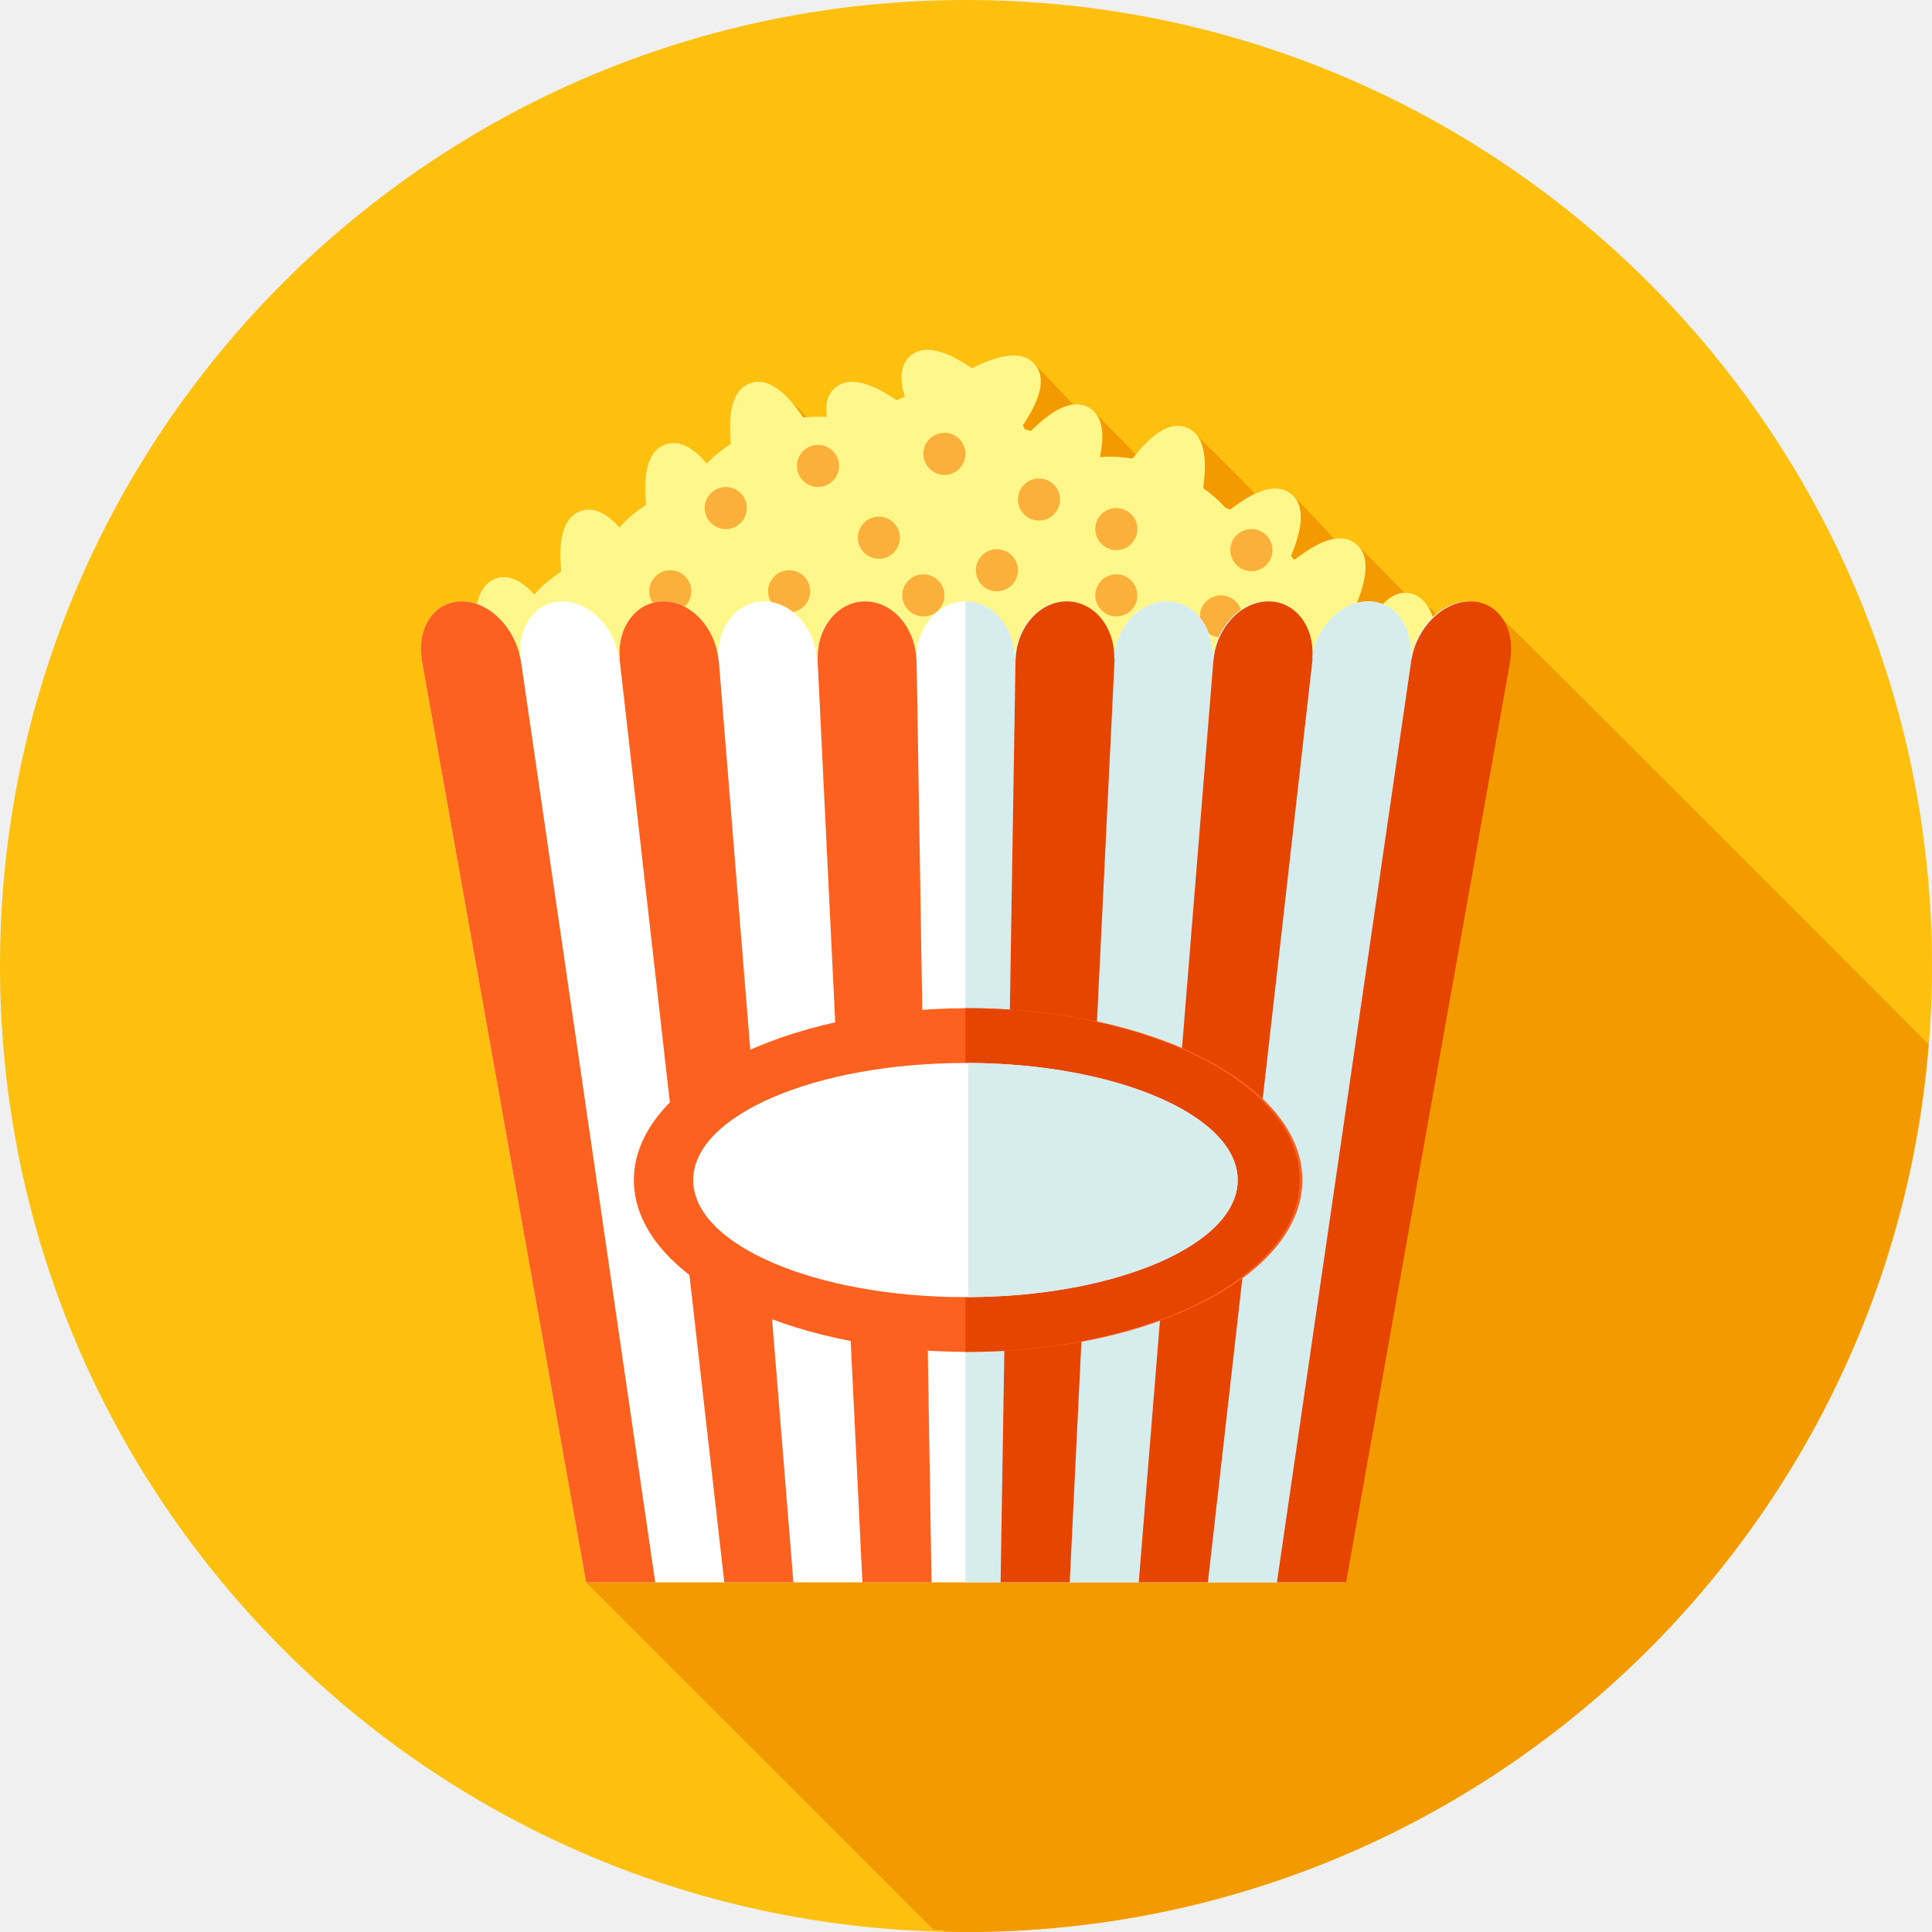
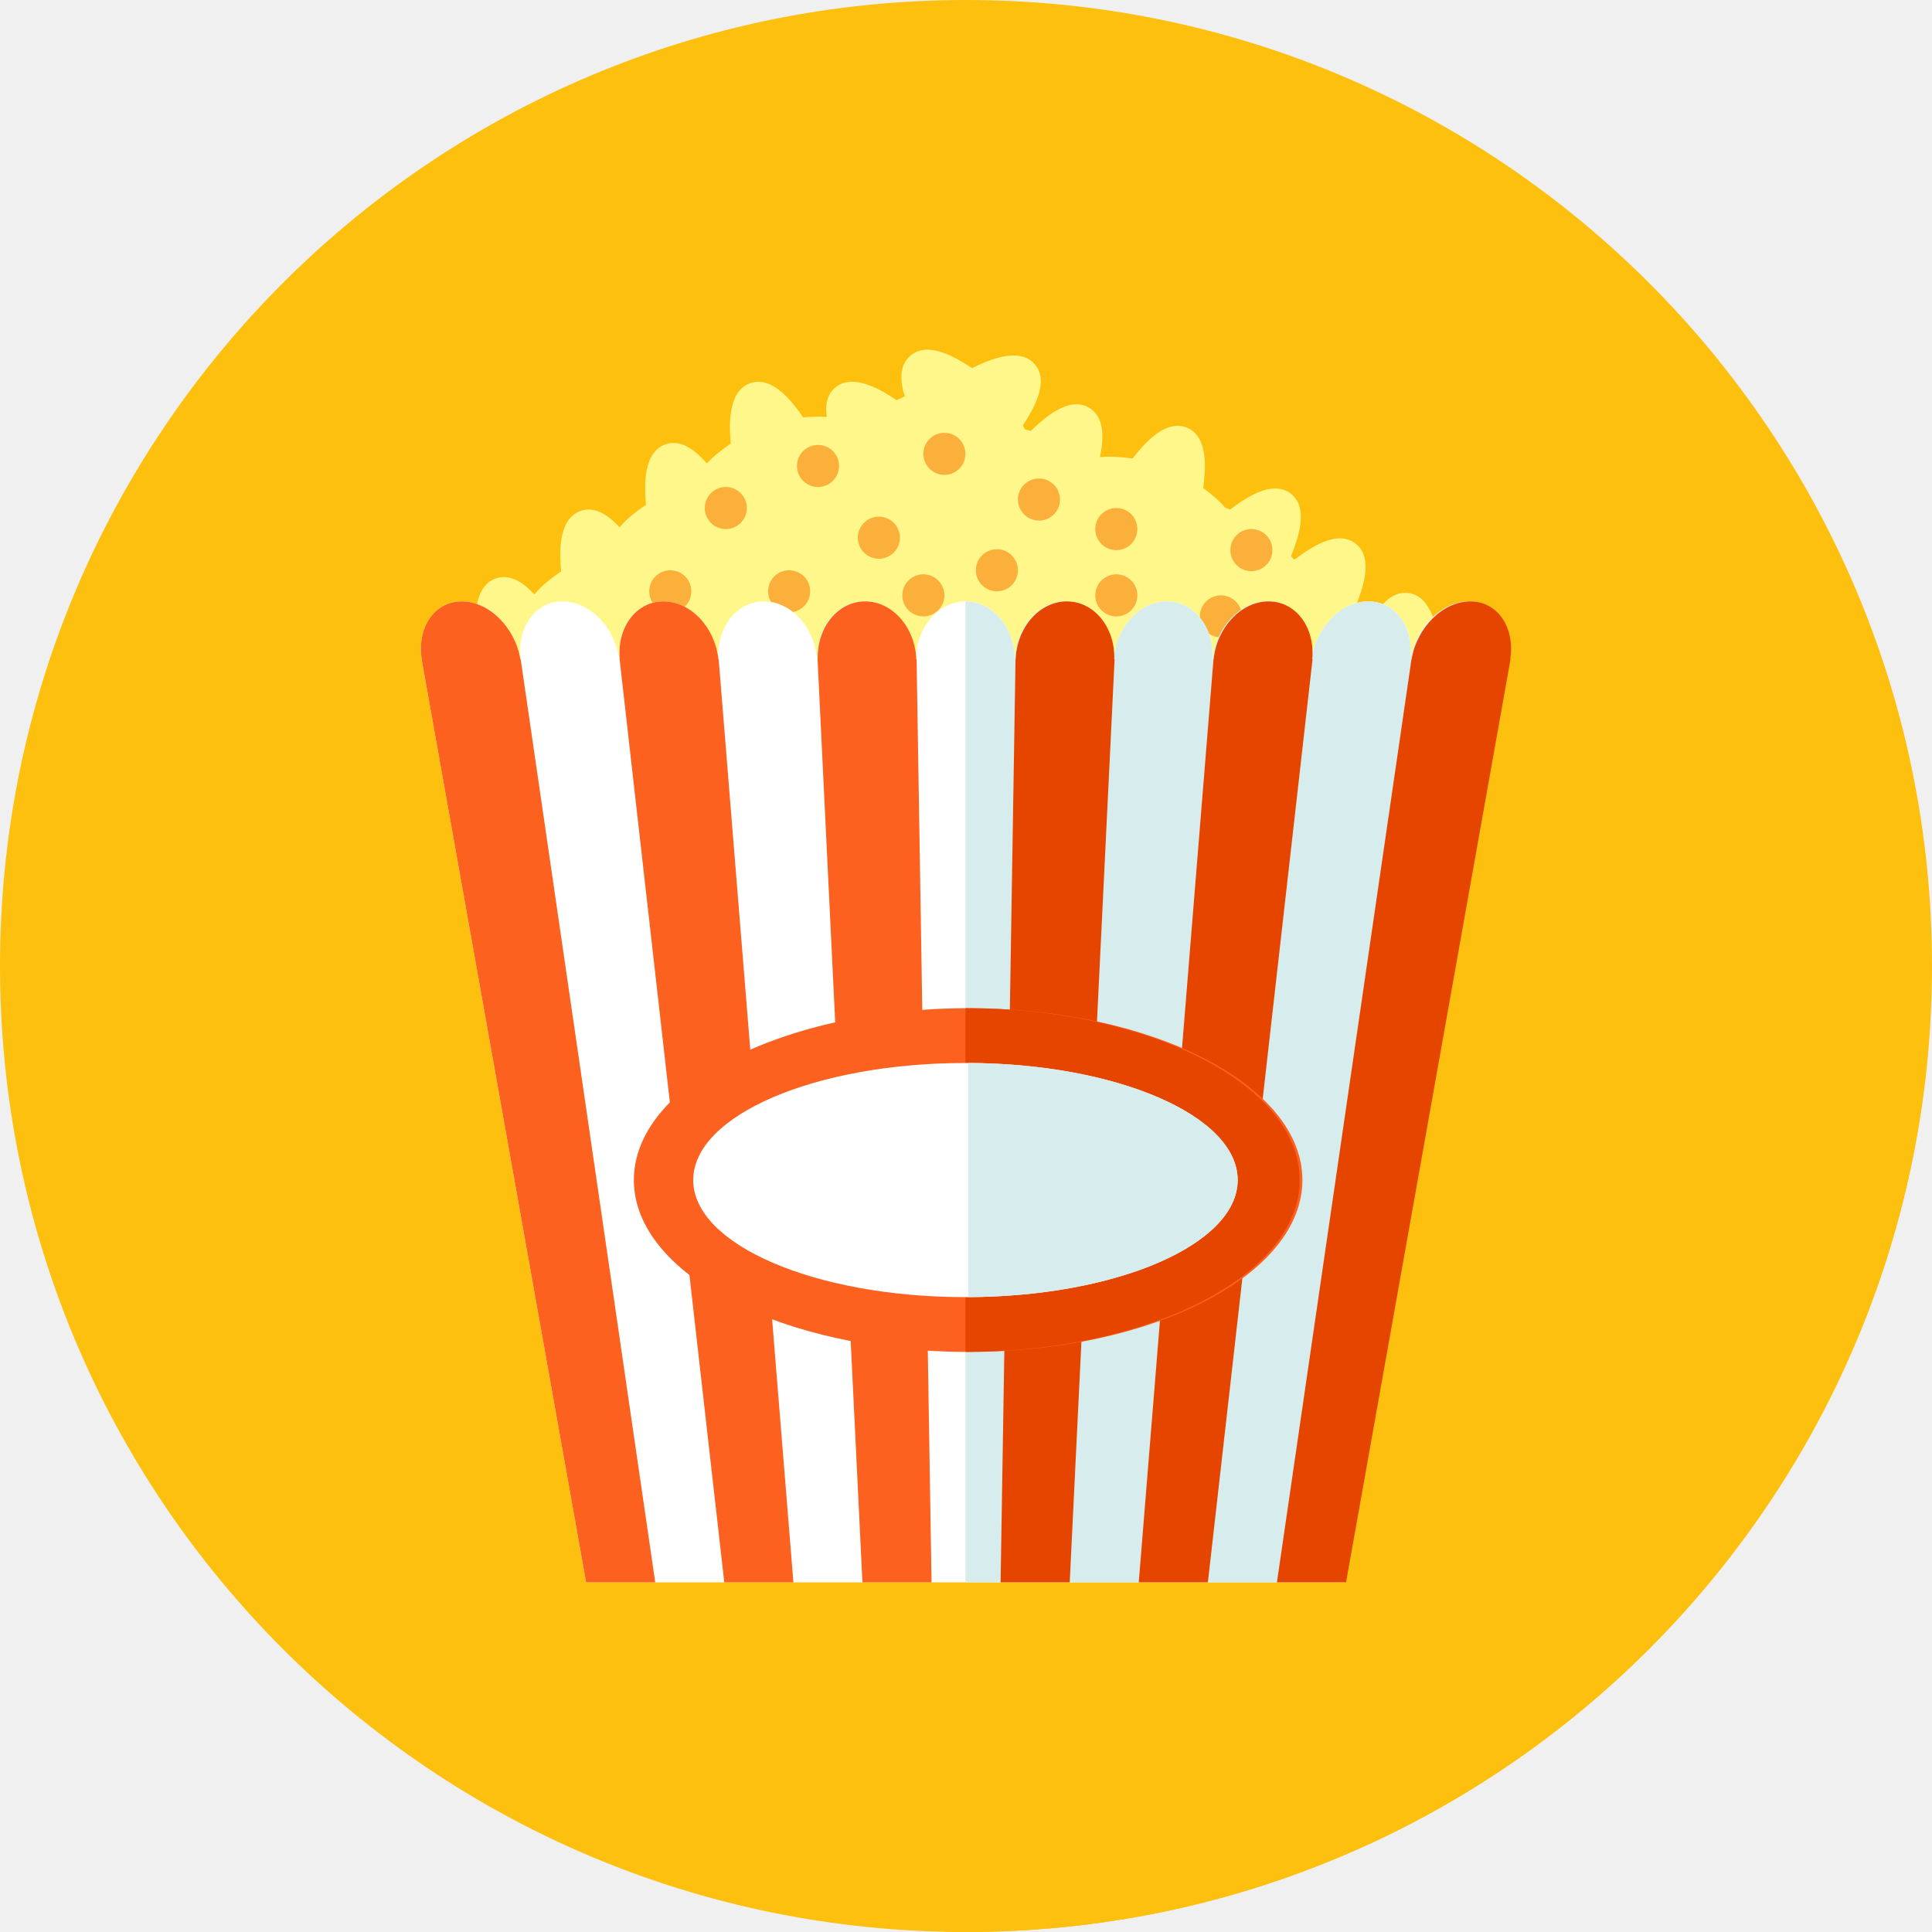
<svg xmlns="http://www.w3.org/2000/svg" version="1.1" id="Layer_1" x="0px" y="0px" viewBox="0 0 512 512" style="enable-background:new 0 0 512 512;" xml:space="preserve">
  <g>
    <circle style="fill:#FDC00F;" cx="256" cy="256" r="256" />
-     <path style="fill:#F29A00;" d="M511.089,276.756c-0.666-0.783-111.601-111.821-112.804-112.614   c-1.894-2.918-4.91-4.762-8.643-4.762l-0.169,0.02l-0.159-0.02c-3.092,0-6.077,1.326-8.637,3.43   c-0.635-0.778-1.372-1.428-2.243-1.889c-1.162-1.925-2.755-3.415-5.064-3.758l-1.07,0.005   c-0.256-0.287-12.201-12.457-13.071-13.128c-1.623-1.254-3.497-1.49-5.412-1.219l-0.701-0.369   c-0.42-0.901-10.179-10.957-11.044-11.628c-2.785-2.156-6.277-1.449-9.482,0.056c-0.609-0.824-16.399-16.85-17.961-17.516   c-5.299-2.263-10.532,3.272-13.619,7.045l-0.097-0.077c-0.174-0.102-11.085-11.571-12.283-12.283   c-1.388-0.824-2.852-1.034-4.316-0.845c-0.246-0.512-9.708-10.23-10.122-10.701c-4.178-4.772-12.416-0.993-16.604,1.044   c-3.881-2.58-11.607-7.424-16.384-3.246c-3.016,2.637-2.652,6.892-1.439,10.737c-0.783,0.348-1.521,0.691-2.145,0.998   c-3.881-2.58-11.607-7.424-16.384-3.246c-2.227,1.951-2.57,4.787-2.13,7.685c-1.925-0.128-3.748-0.046-5.304,0.056l-0.835-0.737   c-0.927-1.091-1.951-2.156-3.072-3.072c-2.888-3.405-6.835-6.707-11.09-5.192c-6.042,2.145-5.565,11.32-5.146,16.02   c-1.807,1.219-4.342,3.057-6.359,5.258c-2.877-3.359-6.774-6.554-10.977-5.059c-6.042,2.145-5.565,11.32-5.146,16.02   c-1.997,1.347-4.905,3.441-6.994,5.96c-2.806-3.072-6.441-5.719-10.342-4.337c-6.042,2.145-5.565,11.32-5.146,16.02   c-2.033,1.372-4.992,3.512-7.091,6.093c-2.79-3.021-6.39-5.596-10.245-4.224c-2.964,1.055-4.347,3.804-4.951,6.881   c-1.326-0.466-2.683-0.788-4.07-0.788c-7.255,0-11.894,6.907-10.583,15.334h-0.036l43.587,244.618l92.134,92.134h2.524l0.067,0.384   c2.007,0.041,3.973,0.149,5.97,0.149C390.39,512,500.516,408.422,511.089,276.756z" />
+     <path style="fill:#FDC00F;" d="M511.089,276.756c-0.666-0.783-111.601-111.821-112.804-112.614   c-1.894-2.918-4.91-4.762-8.643-4.762l-0.169,0.02l-0.159-0.02c-3.092,0-6.077,1.326-8.637,3.43   c-0.635-0.778-1.372-1.428-2.243-1.889c-1.162-1.925-2.755-3.415-5.064-3.758l-1.07,0.005   c-0.256-0.287-12.201-12.457-13.071-13.128c-1.623-1.254-3.497-1.49-5.412-1.219l-0.701-0.369   c-0.42-0.901-10.179-10.957-11.044-11.628c-2.785-2.156-6.277-1.449-9.482,0.056c-0.609-0.824-16.399-16.85-17.961-17.516   c-5.299-2.263-10.532,3.272-13.619,7.045l-0.097-0.077c-0.174-0.102-11.085-11.571-12.283-12.283   c-1.388-0.824-2.852-1.034-4.316-0.845c-0.246-0.512-9.708-10.23-10.122-10.701c-4.178-4.772-12.416-0.993-16.604,1.044   c-3.881-2.58-11.607-7.424-16.384-3.246c-3.016,2.637-2.652,6.892-1.439,10.737c-0.783,0.348-1.521,0.691-2.145,0.998   c-3.881-2.58-11.607-7.424-16.384-3.246c-2.227,1.951-2.57,4.787-2.13,7.685c-1.925-0.128-3.748-0.046-5.304,0.056l-0.835-0.737   c-0.927-1.091-1.951-2.156-3.072-3.072c-2.888-3.405-6.835-6.707-11.09-5.192c-6.042,2.145-5.565,11.32-5.146,16.02   c-1.807,1.219-4.342,3.057-6.359,5.258c-2.877-3.359-6.774-6.554-10.977-5.059c-6.042,2.145-5.565,11.32-5.146,16.02   c-1.997,1.347-4.905,3.441-6.994,5.96c-2.806-3.072-6.441-5.719-10.342-4.337c-6.042,2.145-5.565,11.32-5.146,16.02   c-2.033,1.372-4.992,3.512-7.091,6.093c-2.79-3.021-6.39-5.596-10.245-4.224c-2.964,1.055-4.347,3.804-4.951,6.881   c-1.326-0.466-2.683-0.788-4.07-0.788c-7.255,0-11.894,6.907-10.583,15.334h-0.036l43.587,244.618l92.134,92.134h2.524l0.067,0.384   c2.007,0.041,3.973,0.149,5.97,0.149C390.39,512,500.516,408.422,511.089,276.756z" />
    <path style="fill:#FFF78A;" d="M116.659,181.171h276.726c-1.28-4.941-8.018-8.11-11.889-9.605   c-0.604-4.562-1.92-13.476-8.125-14.403c-4.956-0.742-8.371,4.209-10.516,8.433c-1.147-1.961-2.488-3.732-3.553-5.018   c1.7-4.275,4.9-12.698-0.067-16.538c-5.018-3.881-12.375,1.413-16.092,4.224l-0.41-0.164l-0.589-0.737   c1.7-4.275,4.9-12.698-0.067-16.538c-5.018-3.881-12.375,1.413-16.092,4.224l-1.28-0.512c-1.869-2.145-4.142-3.973-5.832-5.187   c0.563-4.567,1.536-13.522-4.234-15.985c-5.837-2.488-11.617,4.49-14.505,8.146c-2.248-0.312-5.55-0.696-8.637-0.353   c0.952-4.603,1.408-10.573-2.857-13.107c-5.453-3.241-12.109,2.913-15.457,6.149c-0.466-0.128-1.004-0.271-1.556-0.41l-0.543-1.044   c2.488-3.871,7.25-11.52,3.118-16.241c-4.178-4.772-12.416-0.993-16.604,1.05c-3.881-2.58-11.607-7.424-16.384-3.246   c-3.016,2.637-2.652,6.892-1.439,10.737c-0.783,0.348-1.521,0.691-2.145,0.998c-3.881-2.58-11.607-7.424-16.384-3.246   c-2.227,1.951-2.57,4.787-2.13,7.685c-2.309-0.154-4.577-0.015-6.267,0.113c-2.657-3.825-8.059-11.177-14.034-9.052   c-6.042,2.145-5.565,11.32-5.146,16.02c-1.807,1.219-4.342,3.057-6.359,5.258c-2.877-3.359-6.774-6.554-10.977-5.059   c-6.042,2.145-5.565,11.32-5.146,16.02c-1.997,1.347-4.905,3.441-6.994,5.965c-2.806-3.072-6.441-5.719-10.342-4.337   c-6.042,2.145-5.565,11.32-5.146,16.02c-2.033,1.372-4.992,3.512-7.091,6.093c-2.796-3.021-6.39-5.596-10.245-4.224   c-6.042,2.145-5.565,11.32-5.146,16.02C122.819,171.607,116.731,176.061,116.659,181.171z" />
    <path style="fill:#FBB03B;" d="M216.781,117.908c-3.077,0-5.576,2.499-5.576,5.576c0,3.082,2.499,5.576,5.576,5.576   c3.077,0,5.576-2.499,5.576-5.576C222.356,120.402,219.863,117.908,216.781,117.908z M192.343,129.06   c-3.077,0-5.576,2.499-5.576,5.576s2.499,5.576,5.576,5.576c3.082,0,5.576-2.499,5.576-5.576   C197.919,131.553,195.42,129.06,192.343,129.06z M177.633,151.127c-3.077,0-5.576,2.499-5.576,5.576   c0,3.077,2.499,5.576,5.576,5.576c3.077,0,5.576-2.499,5.576-5.576C183.209,153.626,180.71,151.127,177.633,151.127z    M232.914,136.919c-3.077,0-5.576,2.499-5.576,5.576c0,3.082,2.499,5.576,5.576,5.576c3.077,0,5.576-2.499,5.576-5.576   C238.49,139.412,235.996,136.919,232.914,136.919z M264.182,145.551c-3.077,0-5.576,2.499-5.576,5.576   c0,3.082,2.499,5.576,5.576,5.576c3.077,0,5.576-2.499,5.576-5.576C269.757,148.045,267.259,145.551,264.182,145.551z    M250.276,114.703c-3.082,0-5.576,2.499-5.576,5.576c0,3.077,2.499,5.576,5.576,5.576s5.576-2.499,5.576-5.576   C255.852,117.202,253.358,114.703,250.276,114.703z M295.834,134.636c-3.077,0-5.576,2.499-5.576,5.576s2.499,5.576,5.576,5.576   s5.576-2.499,5.576-5.576C301.409,137.129,298.916,134.636,295.834,134.636z M275.333,126.807c-3.077,0-5.576,2.499-5.576,5.576   s2.499,5.576,5.576,5.576c3.077,0,5.576-2.499,5.576-5.576C280.909,129.3,278.41,126.807,275.333,126.807z M209.132,151.127   c-3.077,0-5.576,2.499-5.576,5.576c0,3.077,2.499,5.576,5.576,5.576s5.576-2.499,5.576-5.576   C214.707,153.626,212.214,151.127,209.132,151.127z M295.834,152.202c-3.077,0-5.576,2.499-5.576,5.576   c0,3.077,2.499,5.576,5.576,5.576s5.576-2.499,5.576-5.576C301.409,154.701,298.916,152.202,295.834,152.202z M331.633,140.211   c-3.082,0-5.576,2.499-5.576,5.576s2.499,5.576,5.576,5.576c3.077,0,5.576-2.499,5.576-5.576S334.71,140.211,331.633,140.211z    M323.558,157.778c-3.077,0-5.576,2.499-5.576,5.576c0,3.077,2.499,5.576,5.576,5.576c3.077,0,5.576-2.499,5.576-5.576   S326.636,157.778,323.558,157.778z M244.7,152.202c-3.077,0-5.576,2.499-5.576,5.576c0,3.077,2.499,5.576,5.576,5.576   s5.576-2.499,5.576-5.576C250.276,154.701,247.782,152.202,244.7,152.202z" />
    <path style="fill:#FFFFFF;" d="M399.867,175.119c1.531-8.617-3.18-15.739-10.552-15.739c-7.25,0-14.126,6.907-15.544,15.334h-0.072   c1.039-8.433-3.83-15.334-11.085-15.334c-7.25,0-13.906,6.907-15.048,15.334h-0.072c0.763-8.433-4.326-15.334-11.581-15.334   c-7.25,0-13.681,6.907-14.551,15.334h-0.072c0.492-8.433-4.823-15.334-12.078-15.334s-13.46,6.907-14.054,15.334h-0.072   c0.22-8.433-5.32-15.334-12.575-15.334c-7.25,0-13.235,6.907-13.558,15.334h-0.051c-0.056-8.433-5.816-15.334-13.066-15.334   c-7.255,0-13.01,6.907-13.061,15.334h-0.072c-0.328-8.433-6.313-15.334-13.563-15.334c-7.25,0-12.79,6.907-12.564,15.334h-0.072   c-0.599-8.433-6.81-15.334-14.06-15.334c-7.25,0-12.564,6.907-12.068,15.334h-0.072c-0.87-8.433-7.306-15.334-14.556-15.334   s-12.339,6.907-11.571,15.334h-0.072c-1.147-8.433-7.803-15.334-15.053-15.334s-12.119,6.907-11.075,15.334h-0.072   c-1.418-8.433-8.3-15.334-15.549-15.334c-7.255,0-11.894,6.907-10.583,15.334h-0.036l43.587,244.618h201.068l43.162-243.026   L399.867,175.119z" />
    <path style="fill:#FC611F;" d="M137.907,174.715c-1.418-8.433-8.3-15.334-15.549-15.334c-7.255,0-11.894,6.907-10.583,15.334   h-0.036l43.587,244.618h18.319l-35.681-244.777l0.005,0.159H137.907z M190.372,174.715c-0.87-8.433-7.306-15.334-14.556-15.334   c-7.255,0-12.344,6.907-11.576,15.334h-0.036l27.74,244.618h18.319l-19.82-244.777l-0.005,0.159H190.372z M242.831,174.715   c-0.328-8.433-6.308-15.334-13.563-15.334s-12.79,6.907-12.57,15.334h-0.036l11.889,244.618h18.319l-3.963-244.777l-0.015,0.159   H242.831z" />
    <path style="fill:#D7ECED;" d="M389.315,159.38c-7.25,0-14.126,6.907-15.544,15.334h-0.072c1.039-8.433-3.83-15.334-11.085-15.334   c-7.25,0-13.906,6.907-15.048,15.334h-0.072c0.763-8.433-4.326-15.334-11.581-15.334c-7.25,0-13.681,6.907-14.551,15.334h-0.072   c0.492-8.433-4.823-15.334-12.078-15.334s-13.46,6.907-14.054,15.334h-0.072c0.22-8.433-5.32-15.334-12.575-15.334   c-7.25,0-13.235,6.907-13.558,15.334h-0.051c-0.056-8.422-5.806-15.319-13.051-15.334v259.948h100.541l43.162-243.026l0.312-1.188   C401.398,166.502,396.687,159.38,389.315,159.38z" />
    <path style="fill:#E64500;" d="M295.296,174.715c0.22-8.433-5.315-15.334-12.57-15.334s-13.235,6.907-13.563,15.334h-0.036   l-3.958,244.618h18.319l11.899-244.777l-0.026,0.159H295.296z M347.832,174.715h-0.072c0.768-8.433-4.321-15.334-11.576-15.334   s-13.686,6.907-14.556,15.334h-0.036l-19.809,244.618h18.319l27.755-244.777L347.832,174.715z M400.225,174.715   c1.316-8.433-3.328-15.334-10.583-15.334s-14.131,6.907-15.549,15.334h-0.036l-35.656,244.618h18.319l43.612-244.777l-0.046,0.159   H400.225z" />
    <ellipse style="fill:#FC611F;" cx="256.563" cy="312.73" rx="88.581" ry="45.548" />
    <path style="fill:#E64500;" d="M255.852,267.167v91.1c48.922,0,88.581-20.393,88.581-45.548   C344.433,287.565,304.773,267.167,255.852,267.167z" />
    <ellipse style="fill:#FFFFFF;" cx="255.852" cy="312.73" rx="72.141" ry="31.027" />
    <path style="fill:#D7ECED;" d="M256.579,281.687v62.06c39.511-0.169,71.424-13.988,71.424-31.027   C328.003,295.675,296.09,281.856,256.579,281.687z" />
  </g>
  <g>
</g>
  <g>
</g>
  <g>
</g>
  <g>
</g>
  <g>
</g>
  <g>
</g>
  <g>
</g>
  <g>
</g>
  <g>
</g>
  <g>
</g>
  <g>
</g>
  <g>
</g>
  <g>
</g>
  <g>
</g>
  <g>
</g>
</svg>
